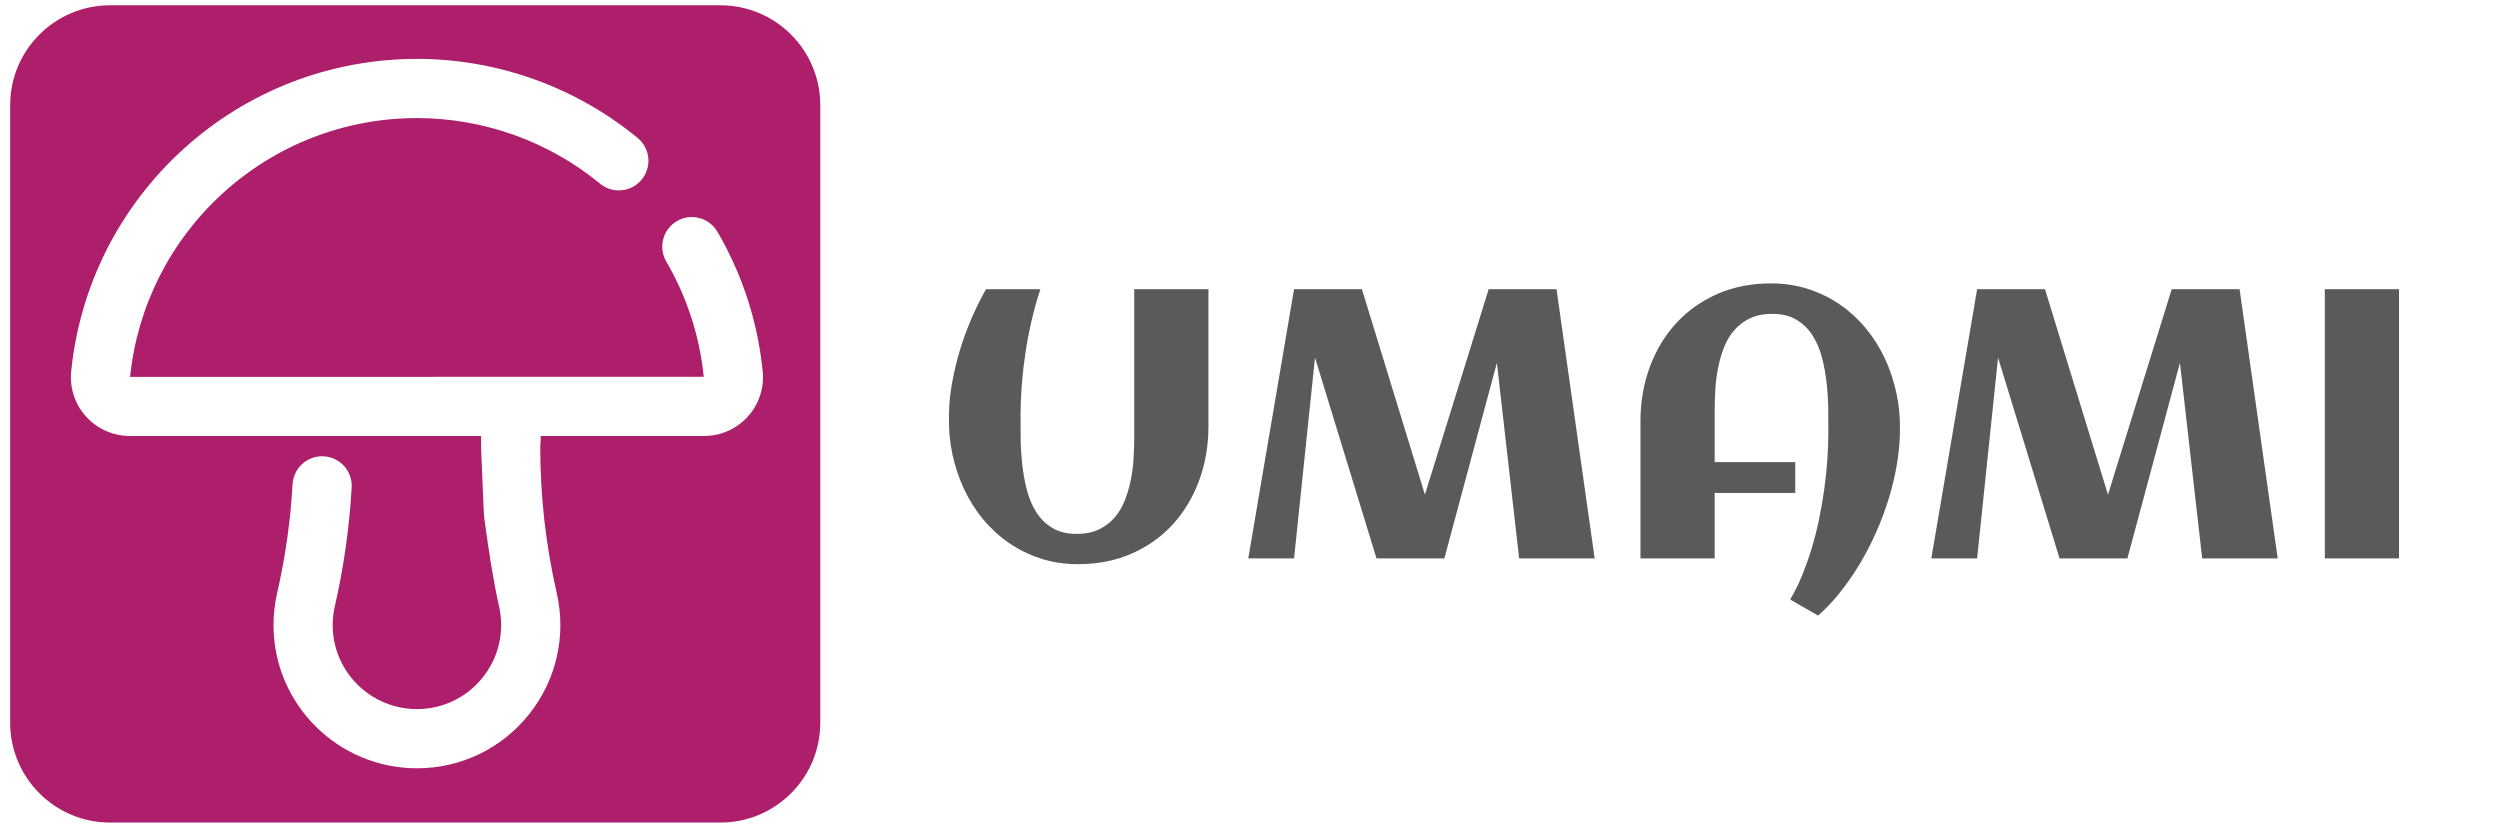
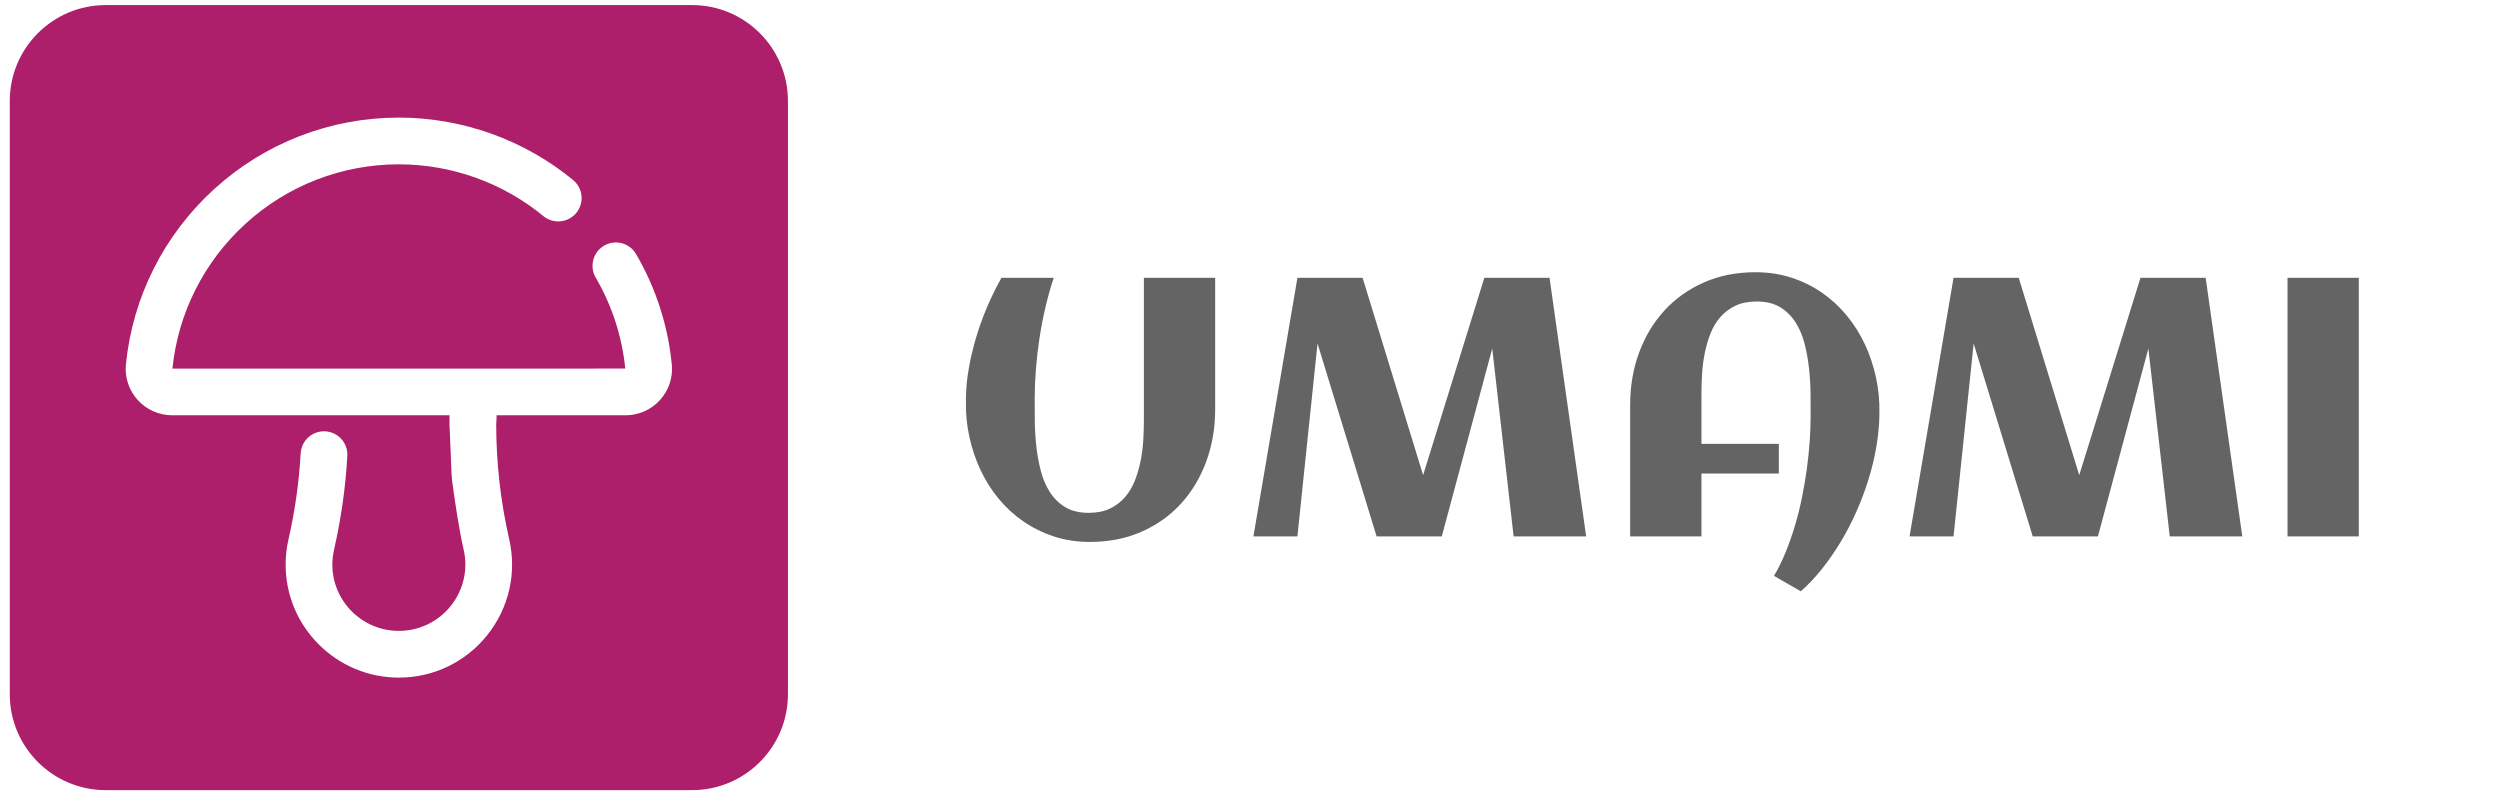
- <svg xmlns="http://www.w3.org/2000/svg" fill="#000000" version="1.1" id="Layer_1" viewBox="0 0 750.953 248.037">
+ <svg xmlns="http://www.w3.org/2000/svg" fill="#000000" version="1.1" id="Layer_1" viewBox="0 0 781.771 248.037">
  <g transform="matrix(1, 0, 0, 1, -195.1177, -19.4955)">
    <g>
      <g>
        <rect x="198.174" y="21.085" width="243.34" height="245.491" rx="30" ry="30" style="fill: rgb(173, 30, 107);" />
-         <g transform="matrix(1, 0, 0, 1, 0.51384, 1.398508)">
-           <path d="M 423.705 129.676 C 423.567 128.29 423.401 126.911 423.21 125.538 C 421.34 112.154 416.94 99.448 410.107 87.714 C 407.636 83.472 402.194 82.034 397.951 84.506 C 393.709 86.976 392.273 92.419 394.743 96.661 C 400.96 107.336 404.745 118.983 405.998 131.28 L 233.684 131.303 C 235.84 110.114 245.737 90.516 261.566 76.107 C 277.535 61.571 298.233 53.565 319.846 53.565 C 339.877 53.565 359.409 60.562 374.844 73.267 C 378.632 76.385 384.236 75.845 387.358 72.053 C 390.478 68.263 389.935 62.66 386.144 59.54 C 367.535 44.222 343.991 35.785 319.846 35.785 C 293.796 35.785 268.849 45.435 249.598 62.958 C 230.481 80.361 218.543 104.055 215.983 129.677 C 215.49 134.608 217.12 139.549 220.453 143.231 C 223.804 146.935 228.591 149.059 233.586 149.059 L 328.522 149.059 L 365.671 149.059 L 406.105 149.059 C 411.1 149.059 415.887 146.935 419.237 143.231 C 422.57 139.548 424.199 134.607 423.705 129.676 Z" style="stroke-width: 3px; stroke-opacity: 0.75; fill: rgb(255, 255, 255);" />
-           <path d="M 356.987 147.391 L 357.024 150.135 L 356.887 152.44 C 356.887 159.768 357.304 167.177 358.123 174.456 C 358.948 181.737 360.196 189.052 361.829 196.198 C 364.772 209.051 361.747 222.336 353.529 232.648 C 345.309 242.962 333.031 248.877 319.844 248.877 C 296.087 248.877 276.759 229.59 276.759 205.881 C 276.759 202.642 277.13 199.382 277.86 196.196 C 280.309 185.499 281.867 174.512 282.487 163.538 C 282.764 158.636 286.964 154.889 291.865 155.165 C 296.767 155.442 300.515 159.641 300.238 164.543 C 299.56 176.512 297.862 188.497 295.189 200.167 C 294.756 202.054 294.537 203.976 294.537 205.881 C 294.537 219.785 305.889 231.098 319.843 231.098 C 327.586 231.098 334.796 227.624 339.624 221.566 C 344.449 215.511 346.226 207.71 344.496 200.162 C 342.715 192.371 341.181 181.875 340.454 176.452 C 339.727 171.029 340.186 176.645 339.105 152.439 L 339.129 147.448" style="stroke-width: 3px; stroke-opacity: 0.75; fill: rgb(255, 255, 255);" />
+         <g transform="matrix(1, 0, 0, 1, 18.52247, 20.48551)">
+           <path d="M 386.675 112.945 C 386.561 111.806 386.425 110.673 386.268 109.544 C 384.731 98.545 381.115 88.104 375.5 78.461 C 373.469 74.974 368.997 73.793 365.51 75.824 C 362.024 77.854 360.844 82.327 362.873 85.813 C 367.983 94.586 371.093 104.158 372.123 114.263 L 230.514 114.282 C 232.286 96.869 240.42 80.763 253.428 68.922 C 266.551 56.976 283.561 50.397 301.323 50.397 C 317.784 50.397 333.836 56.147 346.52 66.588 C 349.633 69.15 354.239 68.707 356.804 65.59 C 359.368 62.476 358.922 57.871 355.807 55.307 C 340.514 42.719 321.165 35.785 301.323 35.785 C 279.915 35.785 259.413 43.715 243.593 58.116 C 227.882 72.418 218.071 91.89 215.968 112.946 C 215.562 116.998 216.902 121.059 219.641 124.085 C 222.395 127.129 226.329 128.874 230.434 128.874 L 308.453 128.874 L 338.982 128.874 L 372.211 128.874 C 376.316 128.874 380.25 127.129 383.003 124.085 C 385.742 121.058 387.081 116.997 386.675 112.945 Z" style="stroke-width: 3px; stroke-opacity: 0.75; fill: rgb(255, 255, 255);" />
+           <path d="M 331.845 127.503 L 331.876 129.758 L 331.763 131.653 C 331.763 137.675 332.106 143.764 332.779 149.746 C 333.457 155.729 334.483 161.741 335.825 167.613 C 338.243 178.176 335.757 189.094 329.004 197.568 C 322.248 206.044 312.158 210.905 301.321 210.905 C 281.797 210.905 265.914 195.055 265.914 175.571 C 265.914 172.909 266.218 170.23 266.818 167.612 C 268.831 158.821 270.111 149.792 270.621 140.773 C 270.849 136.745 274.3 133.665 278.328 133.892 C 282.356 134.12 285.436 137.57 285.209 141.599 C 284.652 151.435 283.256 161.284 281.059 170.875 C 280.704 172.426 280.524 174.005 280.524 175.571 C 280.524 186.997 289.853 196.294 301.32 196.294 C 307.683 196.294 313.609 193.439 317.576 188.461 C 321.542 183.485 323.002 177.074 321.58 170.871 C 320.117 164.468 318.856 155.842 318.258 151.386 C 317.661 146.929 318.038 151.544 317.15 131.652 L 317.17 127.55" style="stroke-width: 3px; stroke-opacity: 0.75; fill: rgb(255, 255, 255);" />
        </g>
      </g>
    </g>
    <g transform="matrix(1, 0, 0, 1, 2.030984, -26)">
      <g />
    </g>
  </g>
-   <path d="M 312.513 86.868 C 311.502 89.9 310.623 93.035 309.874 96.273 C 309.125 99.511 308.508 102.749 308.021 105.987 C 307.534 109.226 307.169 112.417 306.926 115.561 C 306.683 118.706 306.561 121.682 306.561 124.49 C 306.561 126.549 306.57 128.86 306.589 131.425 C 306.608 133.989 306.757 136.6 307.038 139.258 C 307.319 141.916 307.777 144.508 308.414 147.035 C 309.051 149.562 309.996 151.817 311.25 153.801 C 312.504 155.785 314.114 157.376 316.079 158.574 C 318.044 159.772 320.487 160.371 323.407 160.371 C 325.99 160.371 328.208 159.931 330.061 159.051 C 331.914 158.172 333.486 156.983 334.778 155.486 C 336.069 153.989 337.099 152.267 337.866 150.32 C 338.633 148.373 339.232 146.333 339.663 144.199 C 340.094 142.065 340.374 139.903 340.505 137.714 C 340.636 135.524 340.702 133.437 340.702 131.453 L 340.702 86.868 L 362.994 86.868 L 362.994 127.971 C 362.994 133.848 362.058 139.314 360.186 144.368 C 358.315 149.421 355.676 153.81 352.269 157.535 C 348.862 161.26 344.744 164.18 339.915 166.295 C 335.086 168.41 329.733 169.468 323.856 169.468 C 319.813 169.468 316.05 168.897 312.569 167.755 C 309.088 166.613 305.896 165.041 302.995 163.038 C 300.094 161.035 297.511 158.658 295.246 155.907 C 292.981 153.156 291.091 150.151 289.575 146.894 C 288.059 143.637 286.908 140.203 286.122 136.591 C 285.335 132.978 284.98 129.319 285.055 125.613 L 285.055 124.49 C 285.092 121.495 285.392 118.397 285.953 115.196 C 286.514 111.995 287.272 108.785 288.227 105.566 C 289.182 102.347 290.333 99.155 291.681 95.992 C 293.028 92.829 294.526 89.788 296.173 86.868 L 312.513 86.868 Z M 395.001 107.419 L 388.712 167.727 L 374.955 167.727 L 388.712 86.868 L 409.095 86.868 L 428.019 148.579 L 447.167 86.868 L 467.55 86.868 L 479.005 167.727 L 456.32 167.727 L 449.637 108.992 L 433.859 167.727 L 413.475 167.727 L 395.001 107.419 Z M 570.703 129.038 L 570.703 130.105 C 570.628 133.25 570.301 136.506 569.721 139.875 C 569.14 143.244 568.326 146.614 567.278 149.983 C 566.23 153.352 564.976 156.684 563.516 159.978 C 562.056 163.272 560.418 166.426 558.603 169.44 C 556.787 172.453 554.831 175.28 552.735 177.919 C 550.638 180.558 548.43 182.888 546.109 184.91 L 537.742 180.081 C 539.052 177.872 540.241 175.467 541.308 172.865 C 542.375 170.263 543.338 167.54 544.199 164.695 C 545.06 161.85 545.8 158.93 546.418 155.935 C 547.035 152.94 547.55 149.964 547.962 147.007 C 548.373 144.05 548.682 141.139 548.888 138.275 C 549.094 135.411 549.197 132.688 549.197 130.105 C 549.197 128.084 549.188 125.791 549.169 123.226 C 549.15 120.662 549.001 118.051 548.72 115.393 C 548.439 112.735 547.981 110.143 547.344 107.616 C 546.707 105.089 545.762 102.834 544.508 100.85 C 543.254 98.865 541.644 97.274 539.679 96.077 C 537.714 94.879 535.271 94.28 532.351 94.28 C 529.768 94.28 527.55 94.72 525.697 95.599 C 523.844 96.479 522.272 97.658 520.98 99.137 C 519.689 100.616 518.659 102.328 517.892 104.275 C 517.125 106.222 516.526 108.271 516.095 110.424 C 515.664 112.576 515.384 114.747 515.253 116.937 C 515.122 119.127 515.056 121.195 515.056 123.142 L 515.056 138.809 L 539.258 138.809 L 539.258 148.074 L 515.056 148.074 L 515.056 167.727 L 492.764 167.727 L 492.764 126.623 C 492.764 120.746 493.7 115.281 495.572 110.227 C 497.443 105.173 500.092 100.784 503.517 97.059 C 506.942 93.334 511.06 90.415 515.871 88.3 C 520.681 86.185 526.043 85.127 531.958 85.127 C 535.964 85.127 539.717 85.698 543.217 86.84 C 546.717 87.981 549.908 89.553 552.791 91.556 C 555.674 93.559 558.247 95.936 560.512 98.688 C 562.777 101.439 564.667 104.443 566.183 107.7 C 567.699 110.957 568.85 114.401 569.637 118.032 C 570.423 121.663 570.778 125.332 570.703 129.038 Z M 600.178 107.419 L 593.889 167.727 L 580.132 167.727 L 593.889 86.868 L 614.272 86.868 L 633.196 148.579 L 652.344 86.868 L 672.727 86.868 L 684.182 167.727 L 661.496 167.727 L 654.814 108.992 L 639.036 167.727 L 618.652 167.727 L 600.178 107.419 Z M 720.619 167.727 L 698.327 167.727 L 698.327 86.868 L 720.619 86.868 L 720.619 167.727 Z" style="text-wrap-mode: nowrap; fill: rgb(90, 90, 90);" />
+   <path d="M 329.513 86.868 C 328.502 89.9 327.623 93.035 326.874 96.273 C 326.125 99.511 325.508 102.749 325.021 105.987 C 324.534 109.226 324.169 112.417 323.926 115.561 C 323.683 118.706 323.561 121.682 323.561 124.49 C 323.561 126.549 323.57 128.86 323.589 131.425 C 323.608 133.989 323.757 136.6 324.038 139.258 C 324.319 141.916 324.777 144.508 325.414 147.035 C 326.051 149.562 326.996 151.817 328.25 153.801 C 329.504 155.785 331.114 157.376 333.079 158.574 C 335.044 159.772 337.487 160.371 340.407 160.371 C 342.99 160.371 345.208 159.931 347.061 159.051 C 348.914 158.172 350.486 156.983 351.778 155.486 C 353.069 153.989 354.099 152.267 354.866 150.32 C 355.633 148.373 356.232 146.333 356.663 144.199 C 357.094 142.065 357.374 139.903 357.505 137.714 C 357.636 135.524 357.702 133.437 357.702 131.453 L 357.702 86.868 L 379.994 86.868 L 379.994 127.971 C 379.994 133.848 379.058 139.314 377.186 144.368 C 375.315 149.421 372.676 153.81 369.269 157.535 C 365.862 161.26 361.744 164.18 356.915 166.295 C 352.086 168.41 346.733 169.468 340.856 169.468 C 336.813 169.468 333.05 168.897 329.569 167.755 C 326.088 166.613 322.896 165.041 319.995 163.038 C 317.094 161.035 314.511 158.658 312.246 155.907 C 309.981 153.156 308.091 150.151 306.575 146.894 C 305.059 143.637 303.908 140.203 303.122 136.591 C 302.335 132.978 301.98 129.319 302.055 125.613 L 302.055 124.49 C 302.092 121.495 302.392 118.397 302.953 115.196 C 303.514 111.995 304.272 108.785 305.227 105.566 C 306.182 102.347 307.333 99.155 308.681 95.992 C 310.028 92.829 311.526 89.788 313.173 86.868 L 329.513 86.868 Z M 412.001 107.419 L 405.712 167.727 L 391.955 167.727 L 405.712 86.868 L 426.095 86.868 L 445.019 148.579 L 464.167 86.868 L 484.55 86.868 L 496.005 167.727 L 473.32 167.727 L 466.637 108.992 L 450.859 167.727 L 430.475 167.727 L 412.001 107.419 Z M 587.703 129.038 L 587.703 130.105 C 587.628 133.25 587.301 136.506 586.721 139.875 C 586.14 143.244 585.326 146.614 584.278 149.983 C 583.23 153.352 581.976 156.684 580.516 159.978 C 579.056 163.272 577.418 166.426 575.603 169.44 C 573.787 172.453 571.831 175.28 569.735 177.919 C 567.638 180.558 565.43 182.888 563.109 184.91 L 554.742 180.081 C 556.052 177.872 557.241 175.467 558.308 172.865 C 559.375 170.263 560.338 167.54 561.199 164.695 C 562.06 161.85 562.8 158.93 563.418 155.935 C 564.035 152.94 564.55 149.964 564.962 147.007 C 565.373 144.05 565.682 141.139 565.888 138.275 C 566.094 135.411 566.197 132.688 566.197 130.105 C 566.197 128.084 566.188 125.791 566.169 123.226 C 566.15 120.662 566.001 118.051 565.72 115.393 C 565.439 112.735 564.981 110.143 564.344 107.616 C 563.707 105.089 562.762 102.834 561.508 100.85 C 560.254 98.865 558.644 97.274 556.679 96.077 C 554.714 94.879 552.271 94.28 549.351 94.28 C 546.768 94.28 544.55 94.72 542.697 95.599 C 540.844 96.479 539.272 97.658 537.98 99.137 C 536.689 100.616 535.659 102.328 534.892 104.275 C 534.125 106.222 533.526 108.271 533.095 110.424 C 532.664 112.576 532.384 114.747 532.253 116.937 C 532.122 119.127 532.056 121.195 532.056 123.142 L 532.056 138.809 L 556.258 138.809 L 556.258 148.074 L 532.056 148.074 L 532.056 167.727 L 509.764 167.727 L 509.764 126.623 C 509.764 120.746 510.7 115.281 512.572 110.227 C 514.443 105.173 517.092 100.784 520.517 97.059 C 523.942 93.334 528.06 90.415 532.871 88.3 C 537.681 86.185 543.043 85.127 548.958 85.127 C 552.964 85.127 556.717 85.698 560.217 86.84 C 563.717 87.981 566.908 89.553 569.791 91.556 C 572.674 93.559 575.247 95.936 577.512 98.688 C 579.777 101.439 581.667 104.443 583.183 107.7 C 584.699 110.957 585.85 114.401 586.637 118.032 C 587.423 121.663 587.778 125.332 587.703 129.038 Z M 617.178 107.419 L 610.889 167.727 L 597.132 167.727 L 610.889 86.868 L 631.272 86.868 L 650.196 148.579 L 669.344 86.868 L 689.727 86.868 L 701.182 167.727 L 678.496 167.727 L 671.814 108.992 L 656.036 167.727 L 635.652 167.727 L 617.178 107.419 Z M 737.619 167.727 L 715.327 167.727 L 715.327 86.868 L 737.619 86.868 L 737.619 167.727 Z" style="text-wrap-mode: nowrap; fill: rgb(101, 100, 100);" />
</svg>
